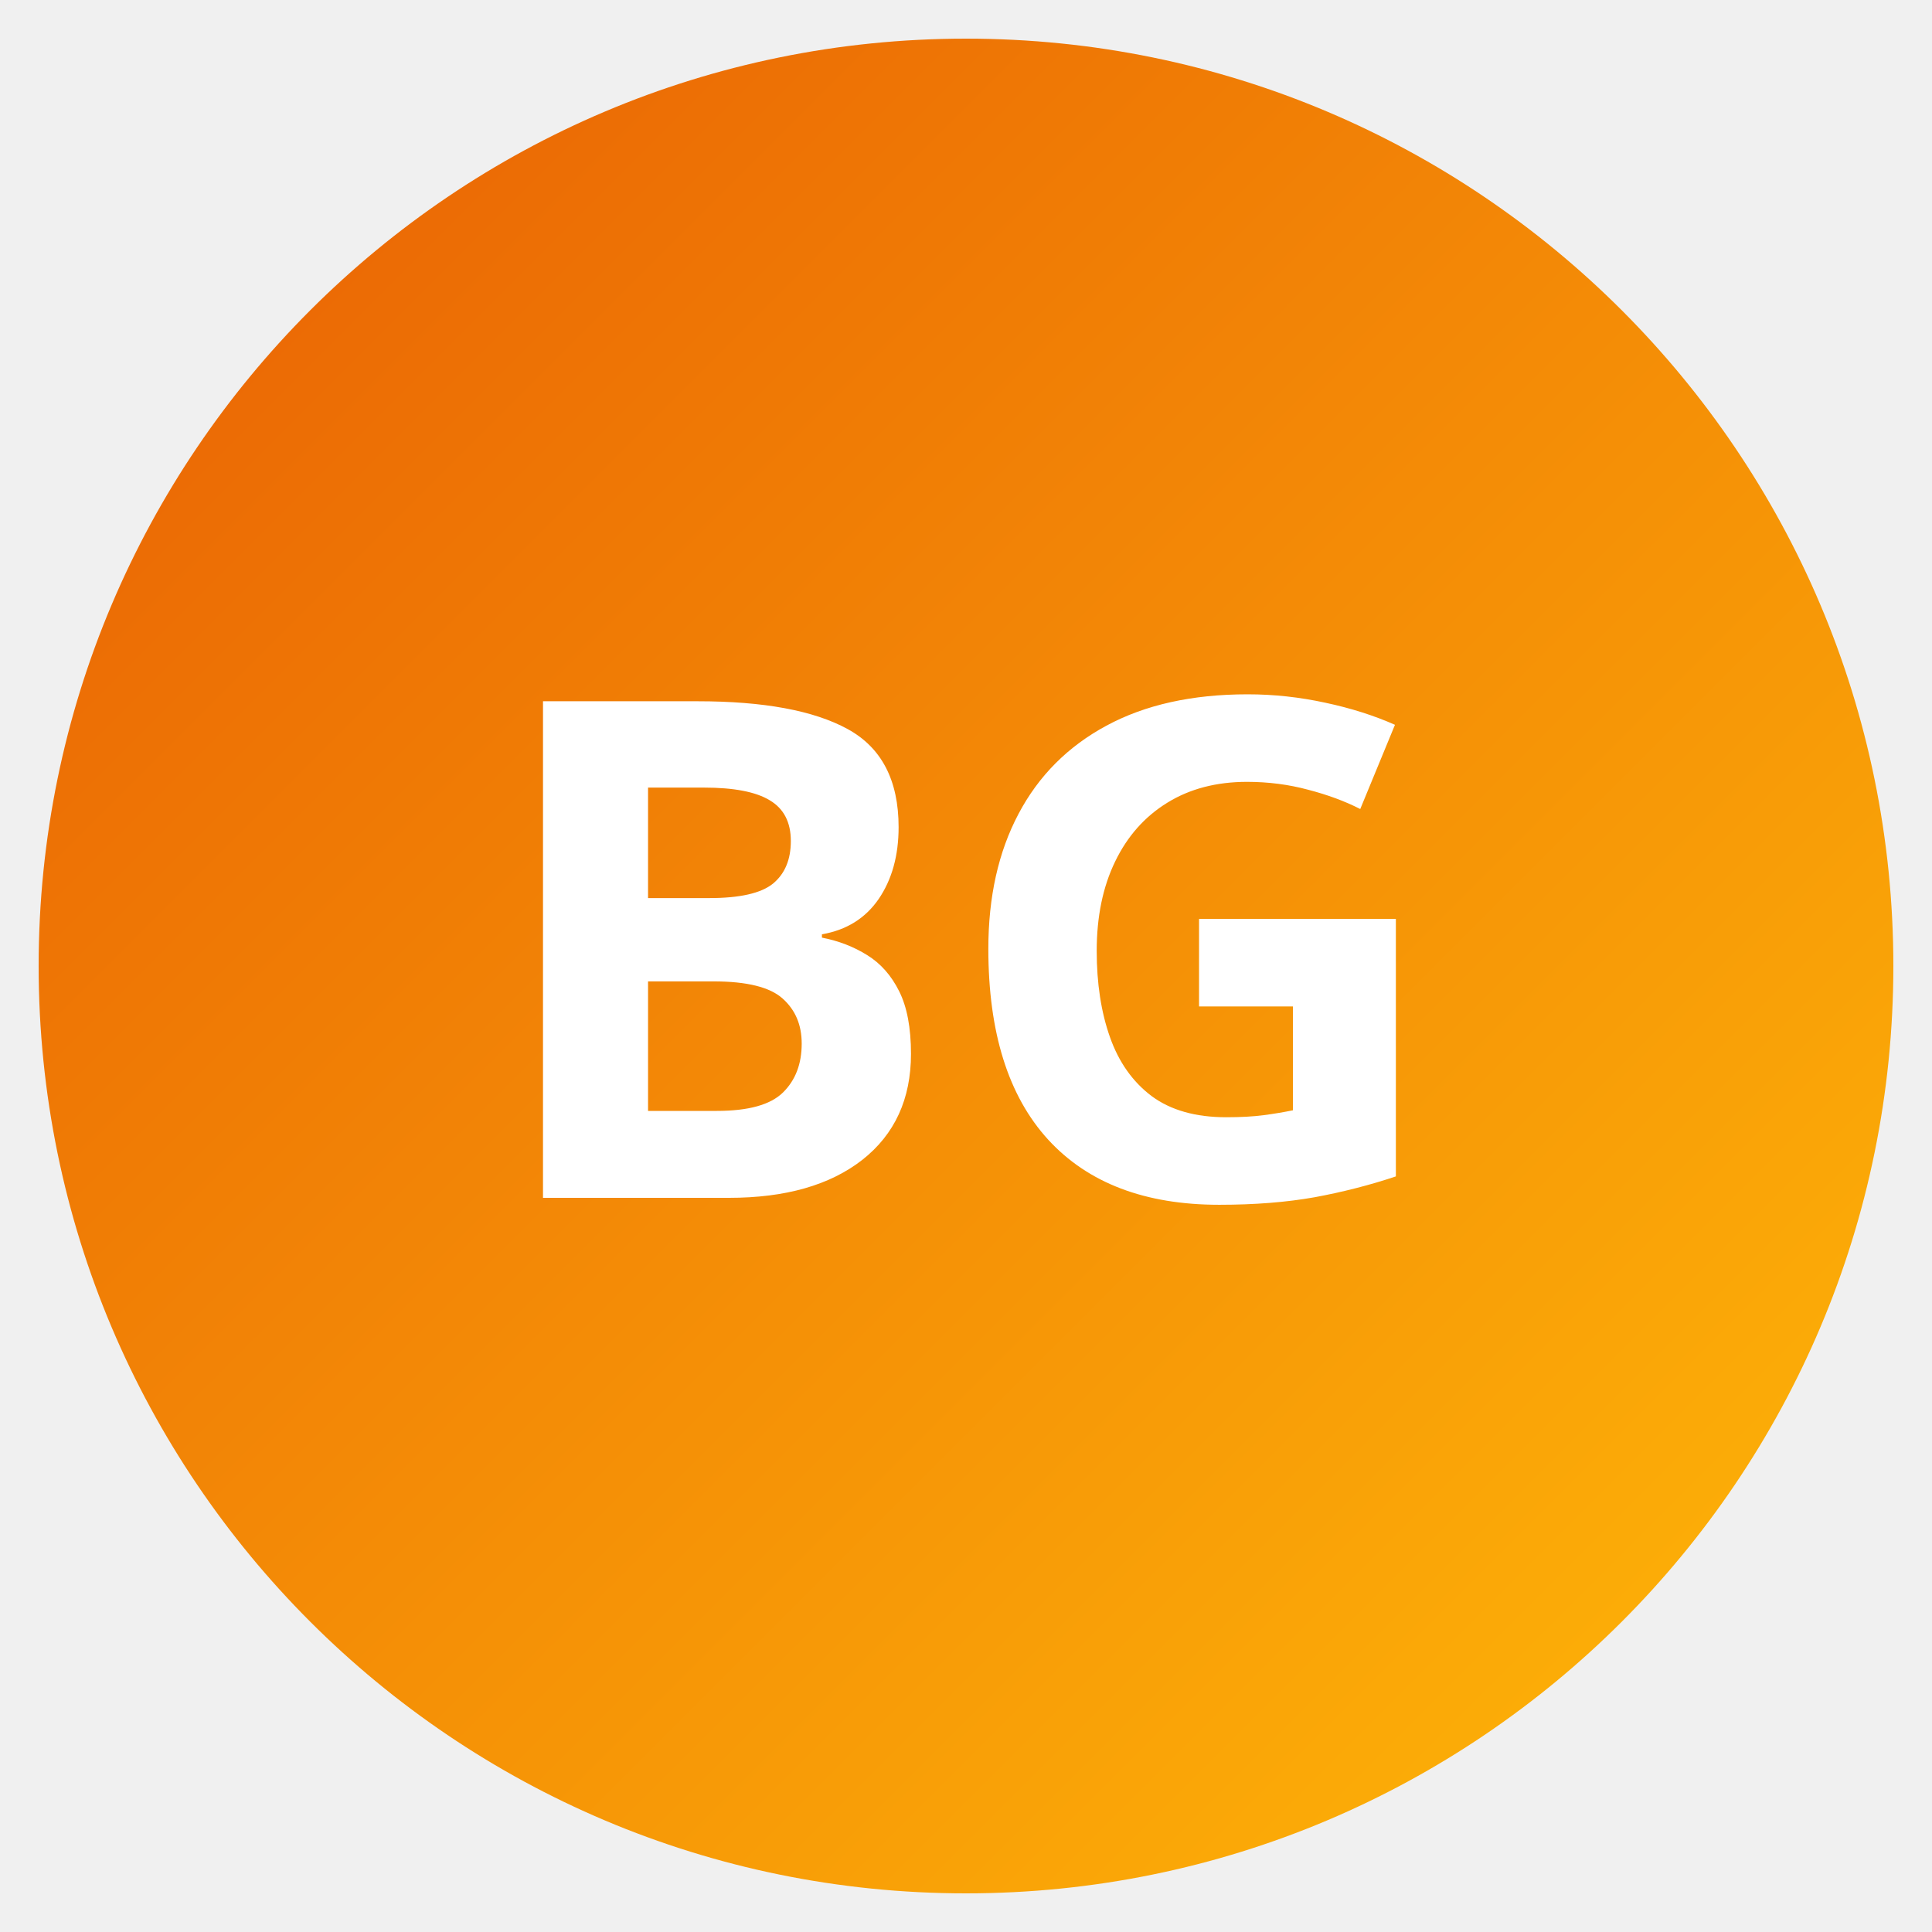
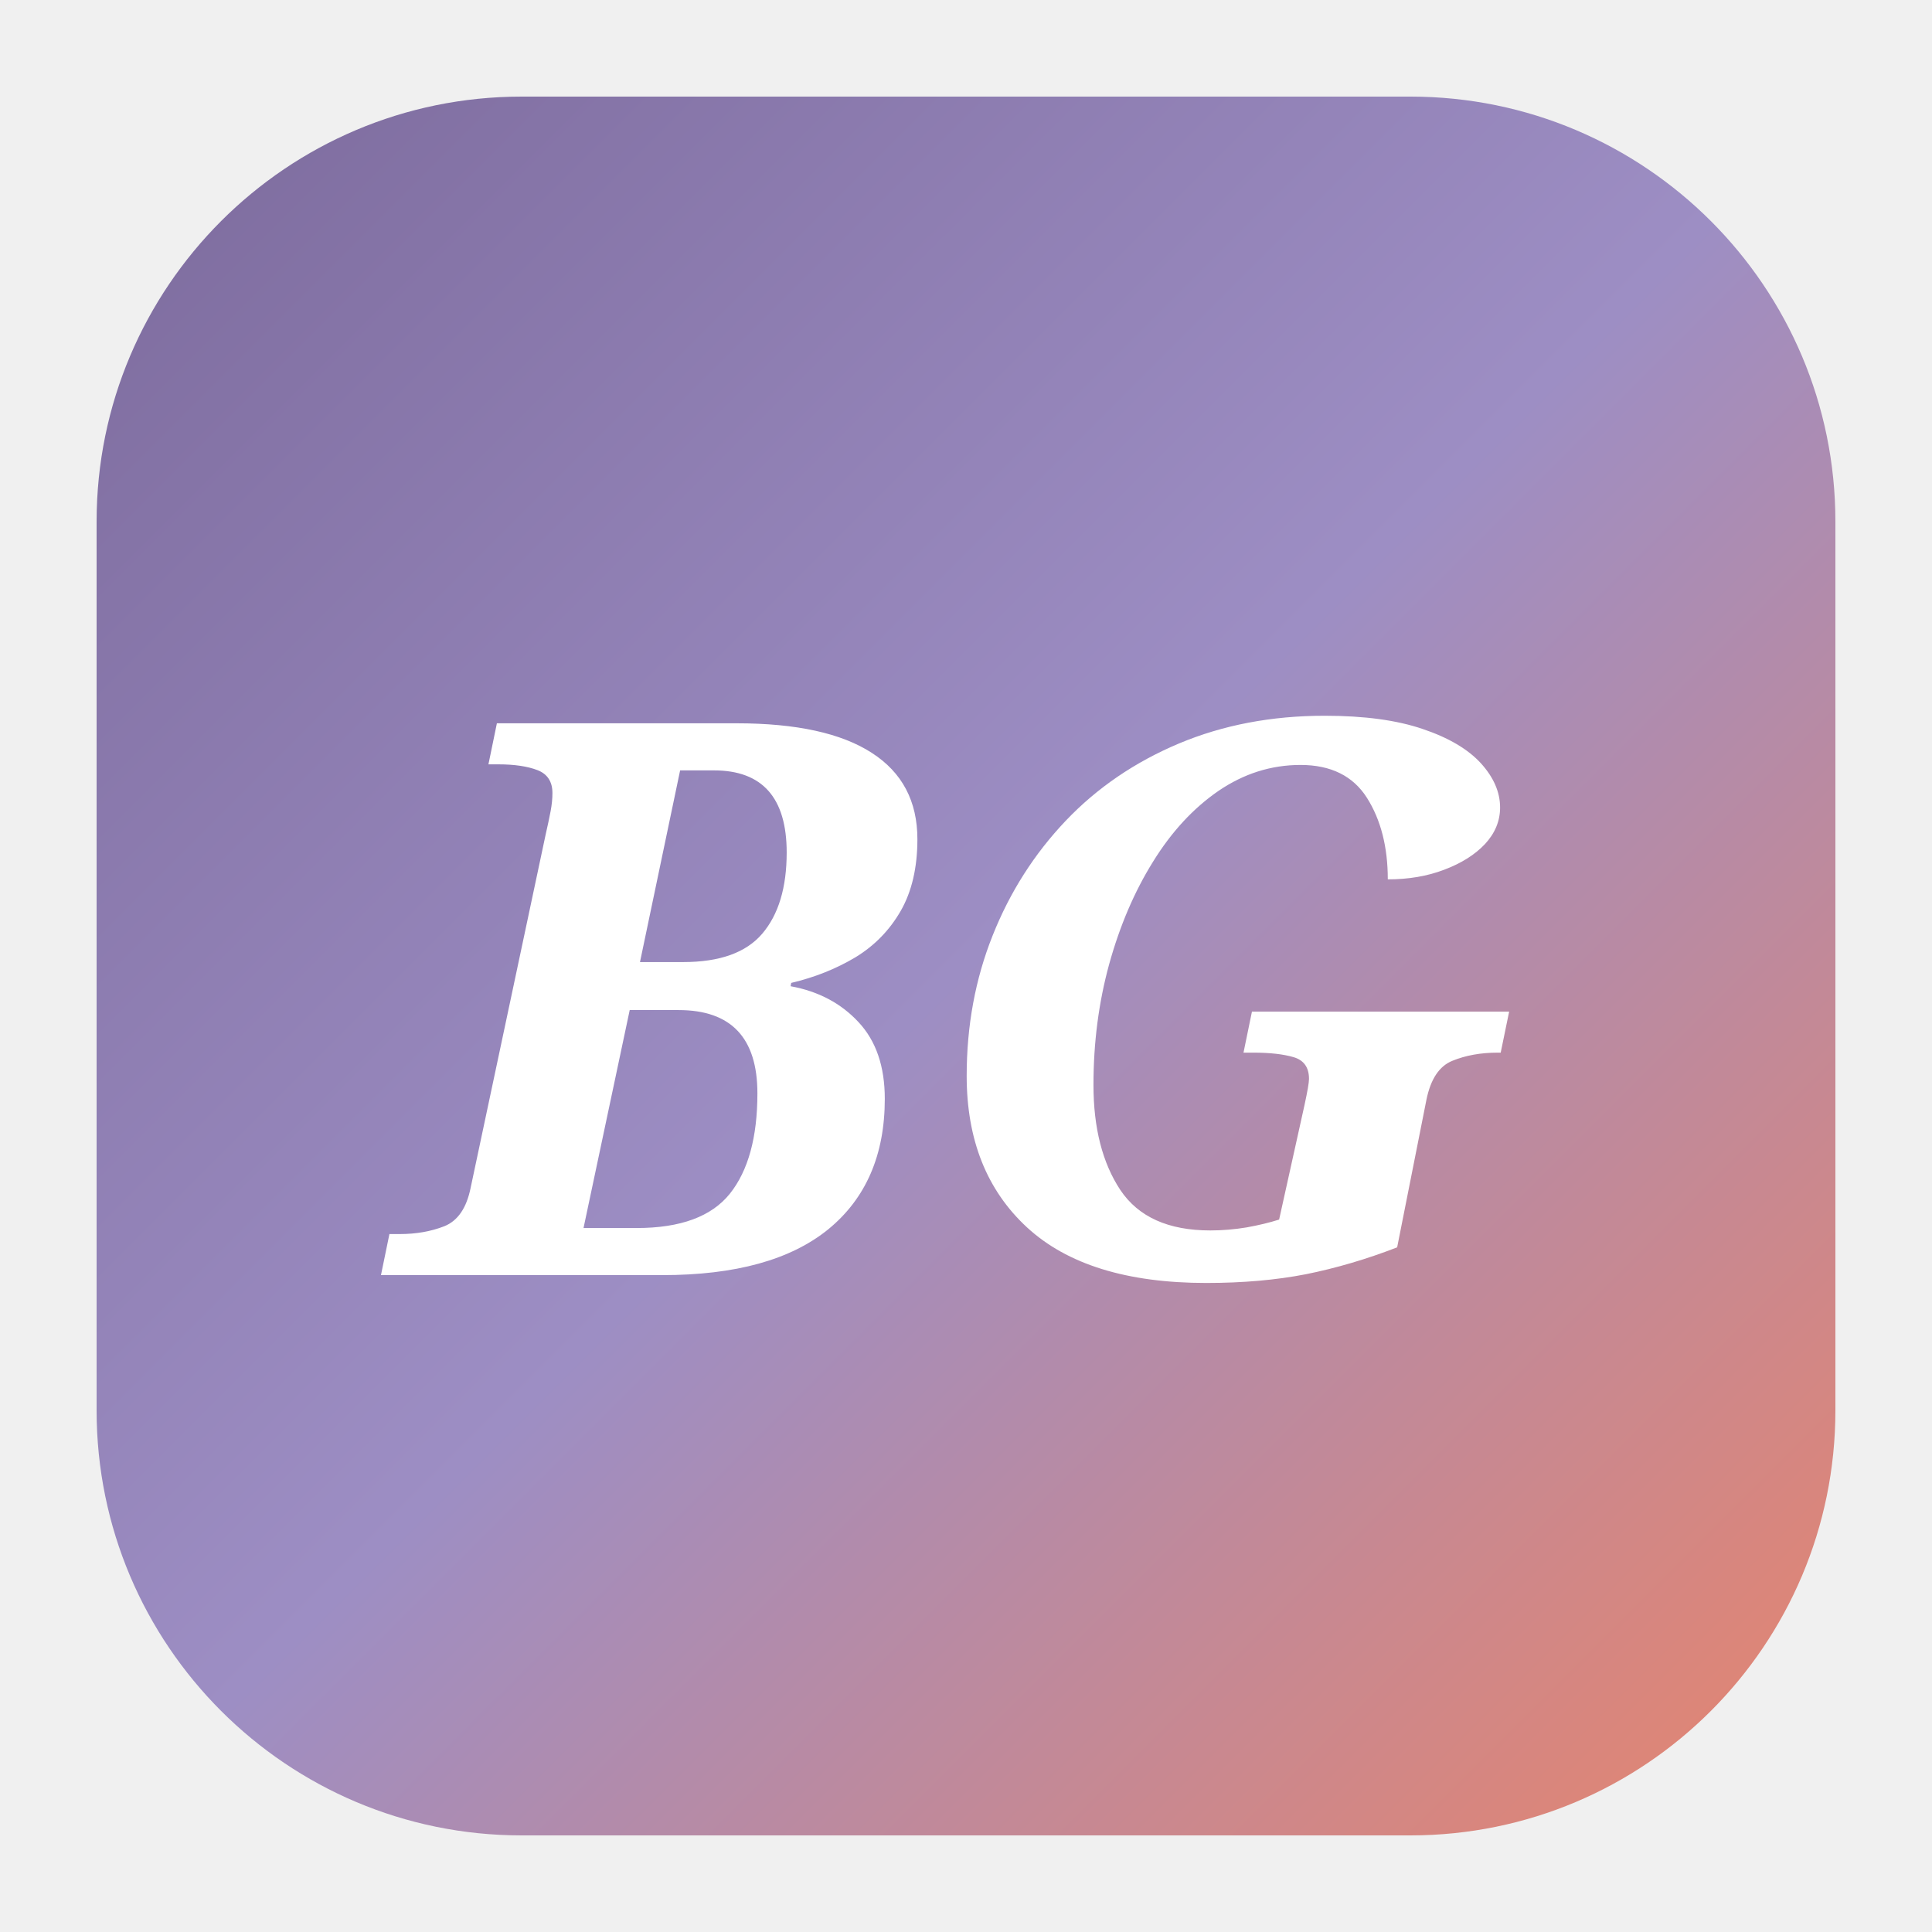
<svg xmlns="http://www.w3.org/2000/svg" viewBox="0 0 100 100">
  <defs>
-     <linearGradient id="sunsetGrad" x1="0%" y1="0%" x2="100%" y2="100%">
-       <stop offset="0%" style="stop-color:#E85D04" />
-       <stop offset="50%" style="stop-color:#F48C06" />
-       <stop offset="100%" style="stop-color:#FFBA08" />
+     <linearGradient id="lavenderGrad" x1="0%" y1="0%" x2="100%" y2="100%">
+       <stop offset="0%" style="stop-color:#7C6A9C" />
+       <stop offset="50%" style="stop-color:#9D8EC4" />
+       <stop offset="100%" style="stop-color:#E8846B" />
    </linearGradient>
  </defs>
-   <circle cx="50" cy="50" r="48" fill="url(#sunsetGrad)" />
-   <text x="50" y="62" font-family="Arial Black, sans-serif" font-size="36" font-weight="900" fill="white" text-anchor="middle">BG</text>
+   <rect x="5" y="5" width="90" height="90" rx="22" fill="url(#lavenderGrad)" />
+   <text x="50" y="66" font-family="Georgia, serif" font-size="40" font-weight="700" font-style="italic" fill="white" text-anchor="middle">BG</text>
</svg>
